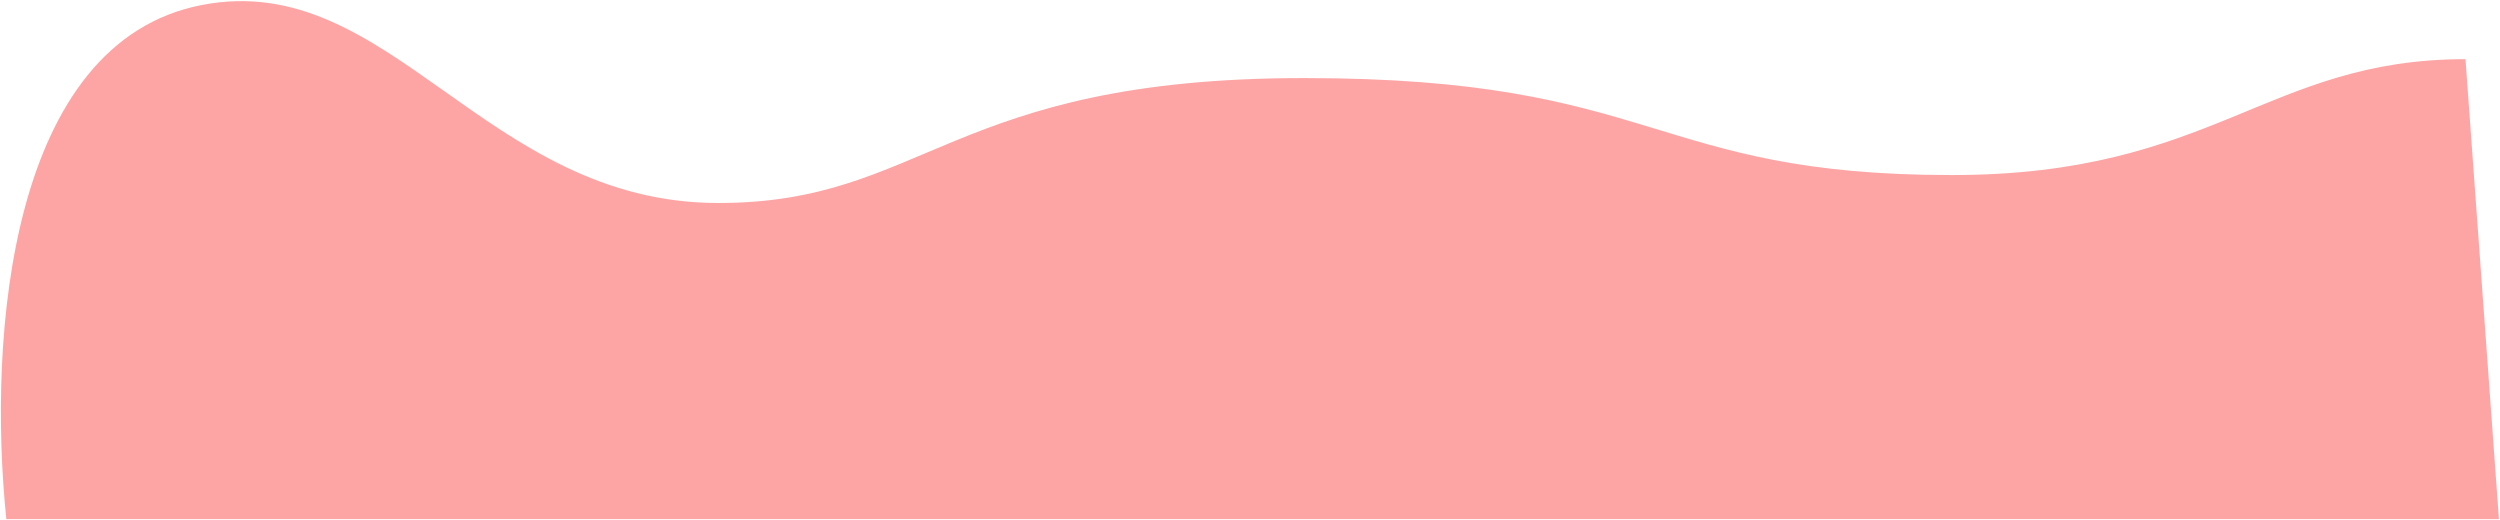
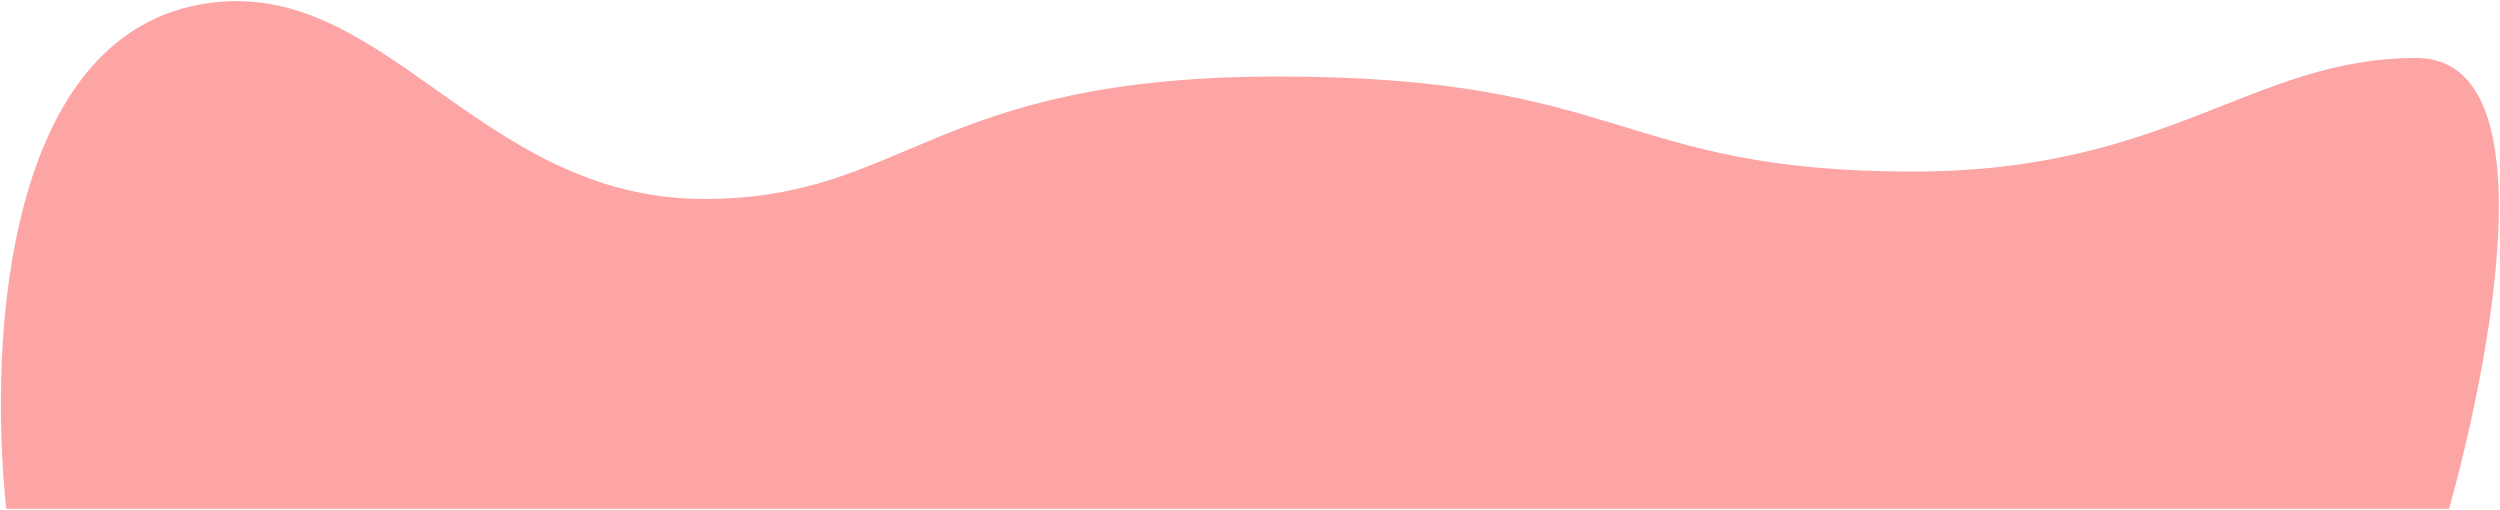
- <svg xmlns="http://www.w3.org/2000/svg" width="1521" height="316" viewBox="0 0 1521 316" fill="none">
-   <path d="M793.499 47.498C1009.35 47.498 1004 106.5 1187.5 106.5C1347 106.5 1379 35.998 1500 36L1520.35 315.852H3.853C-7.647 204.018 5.994 25.482 123 3C237.5 -19 295 123.5 437 123.5C562.86 123.5 577.645 47.498 793.499 47.498Z" fill="#FDA5A5" />
+ <svg xmlns="http://www.w3.org/2000/svg" width="1552" height="316" viewBox="0 0 1552 316" fill="none">
+   <path d="M793.499 47.498C1009.35 47.498 1004 106.5 1187.5 106.5C1347 106.5 1398 36 1500 36C1602 36 1520.35 315.852 1520.35 315.852H3.853C-7.647 204.018 5.994 25.482 123 3C237.5 -19 295 123.5 437 123.5C562.86 123.5 577.645 47.498 793.499 47.498Z" fill="#FDA5A5" />
</svg>
